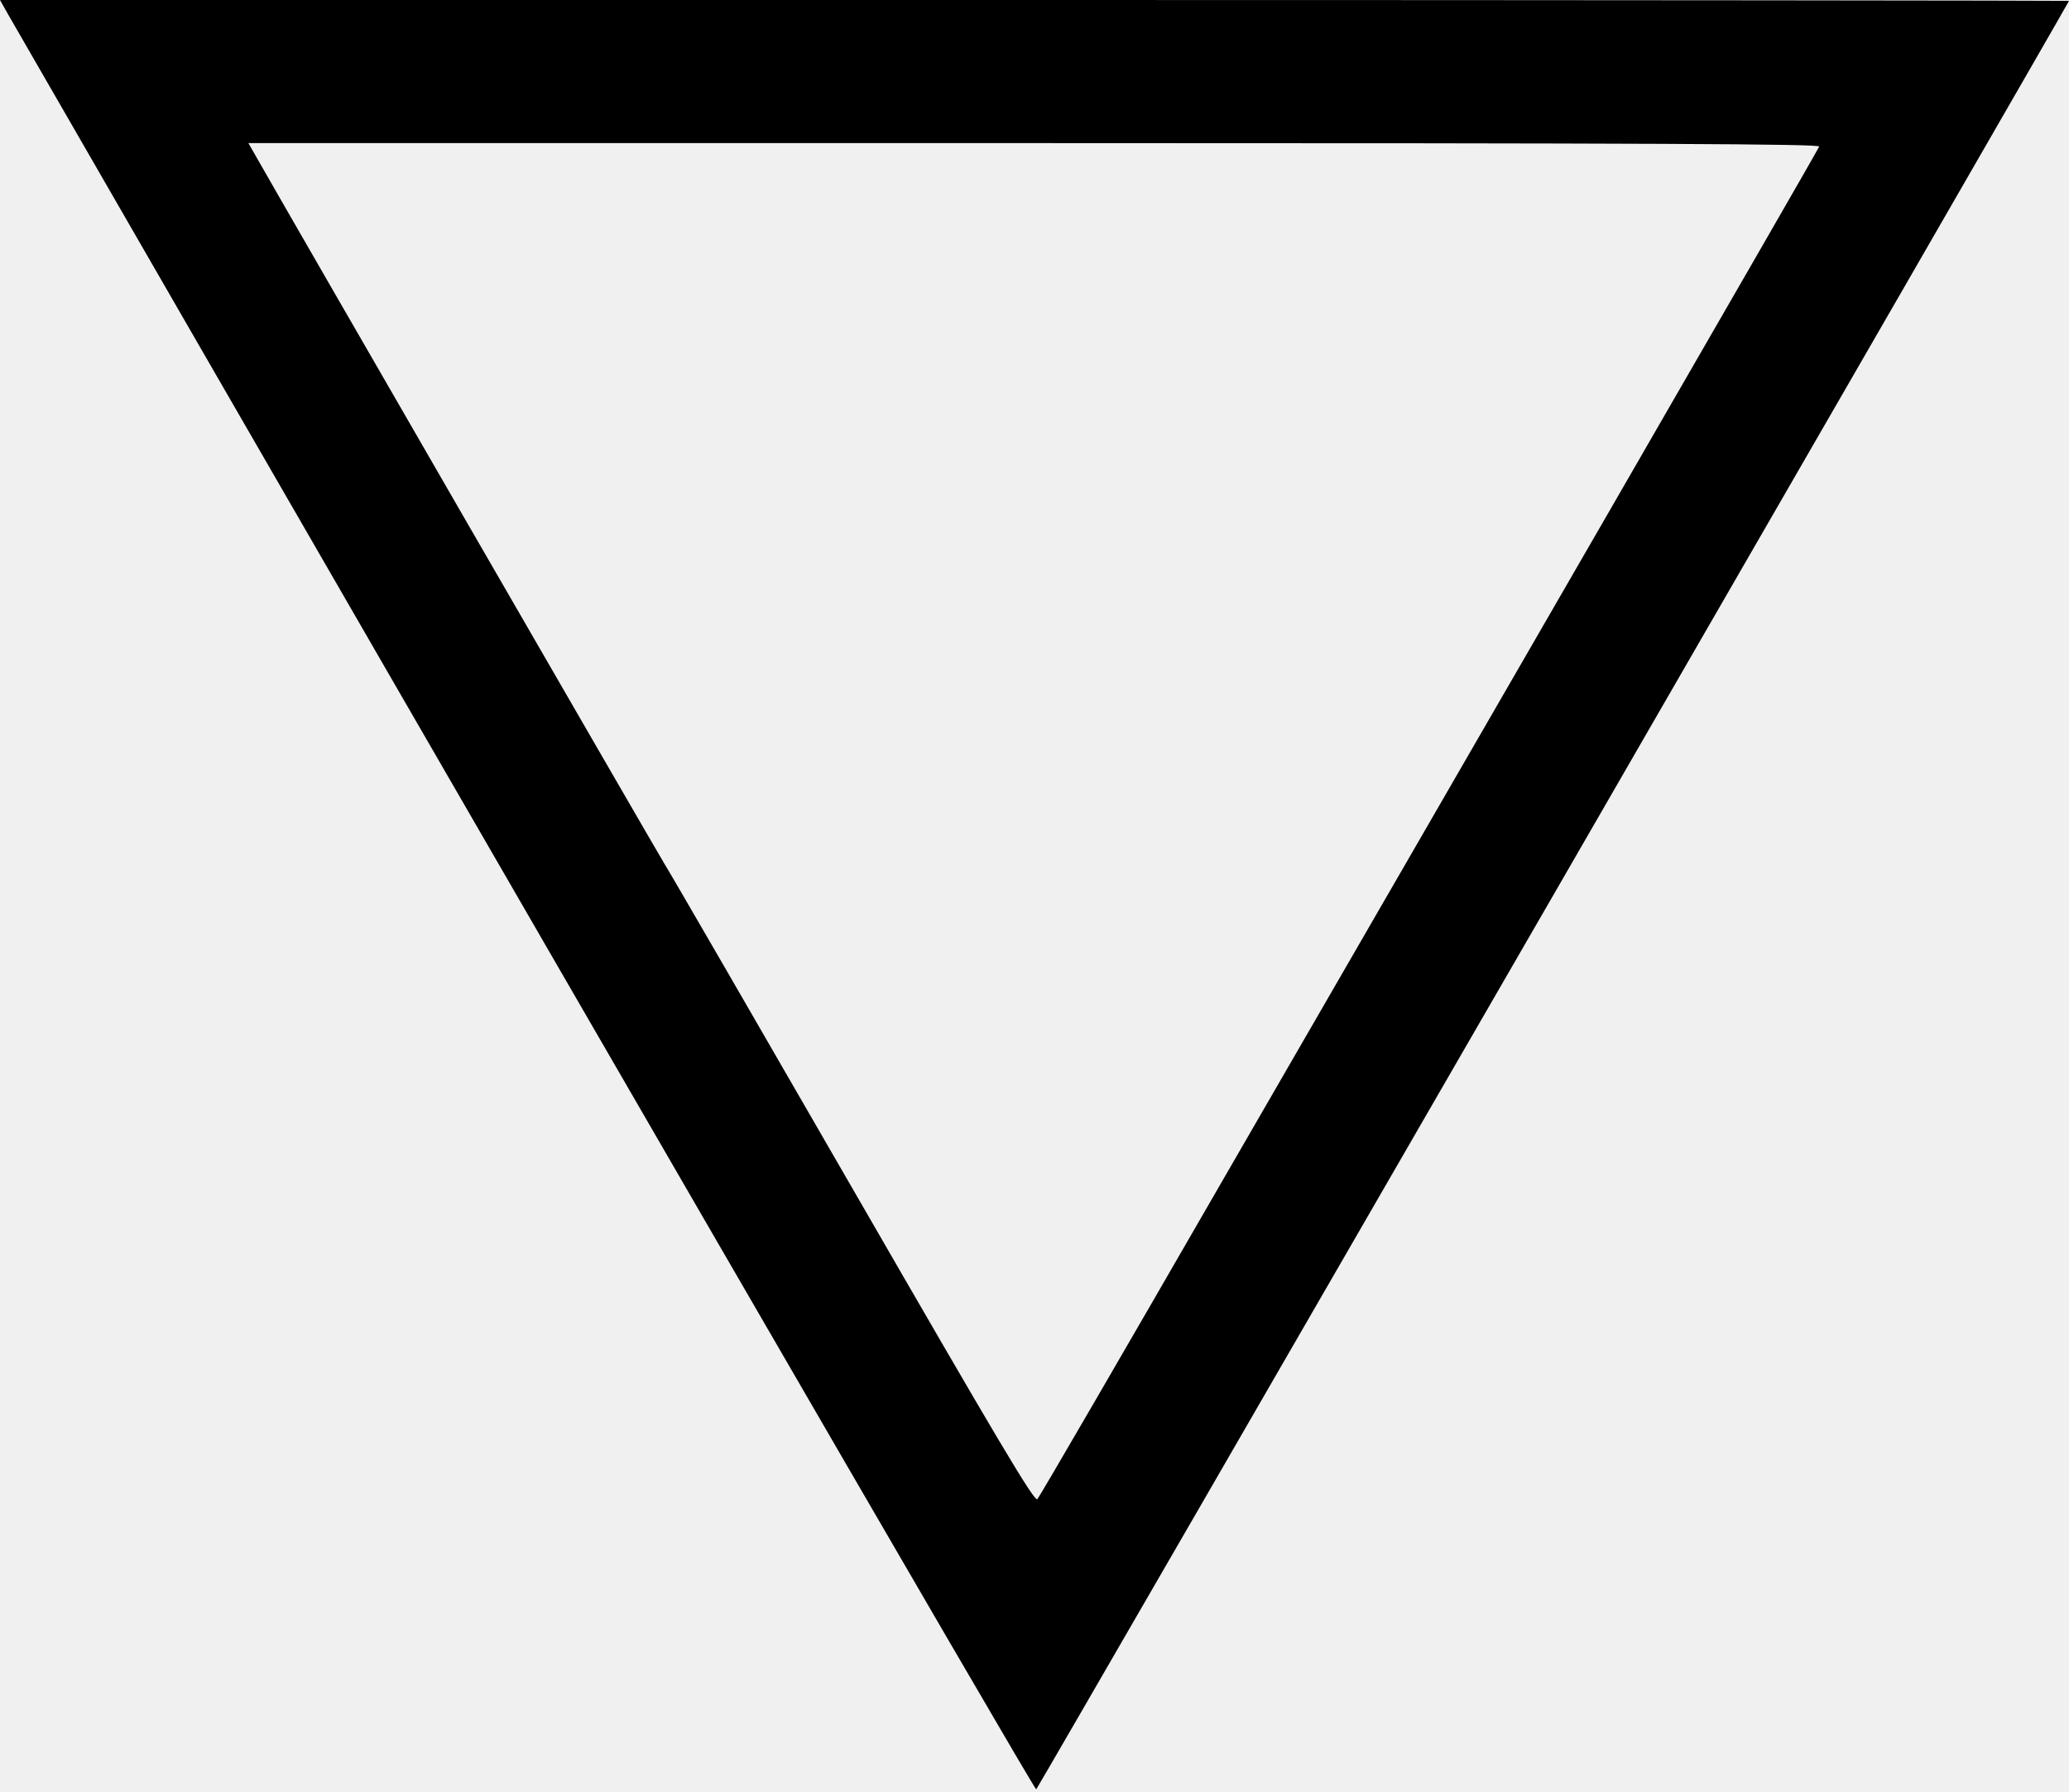
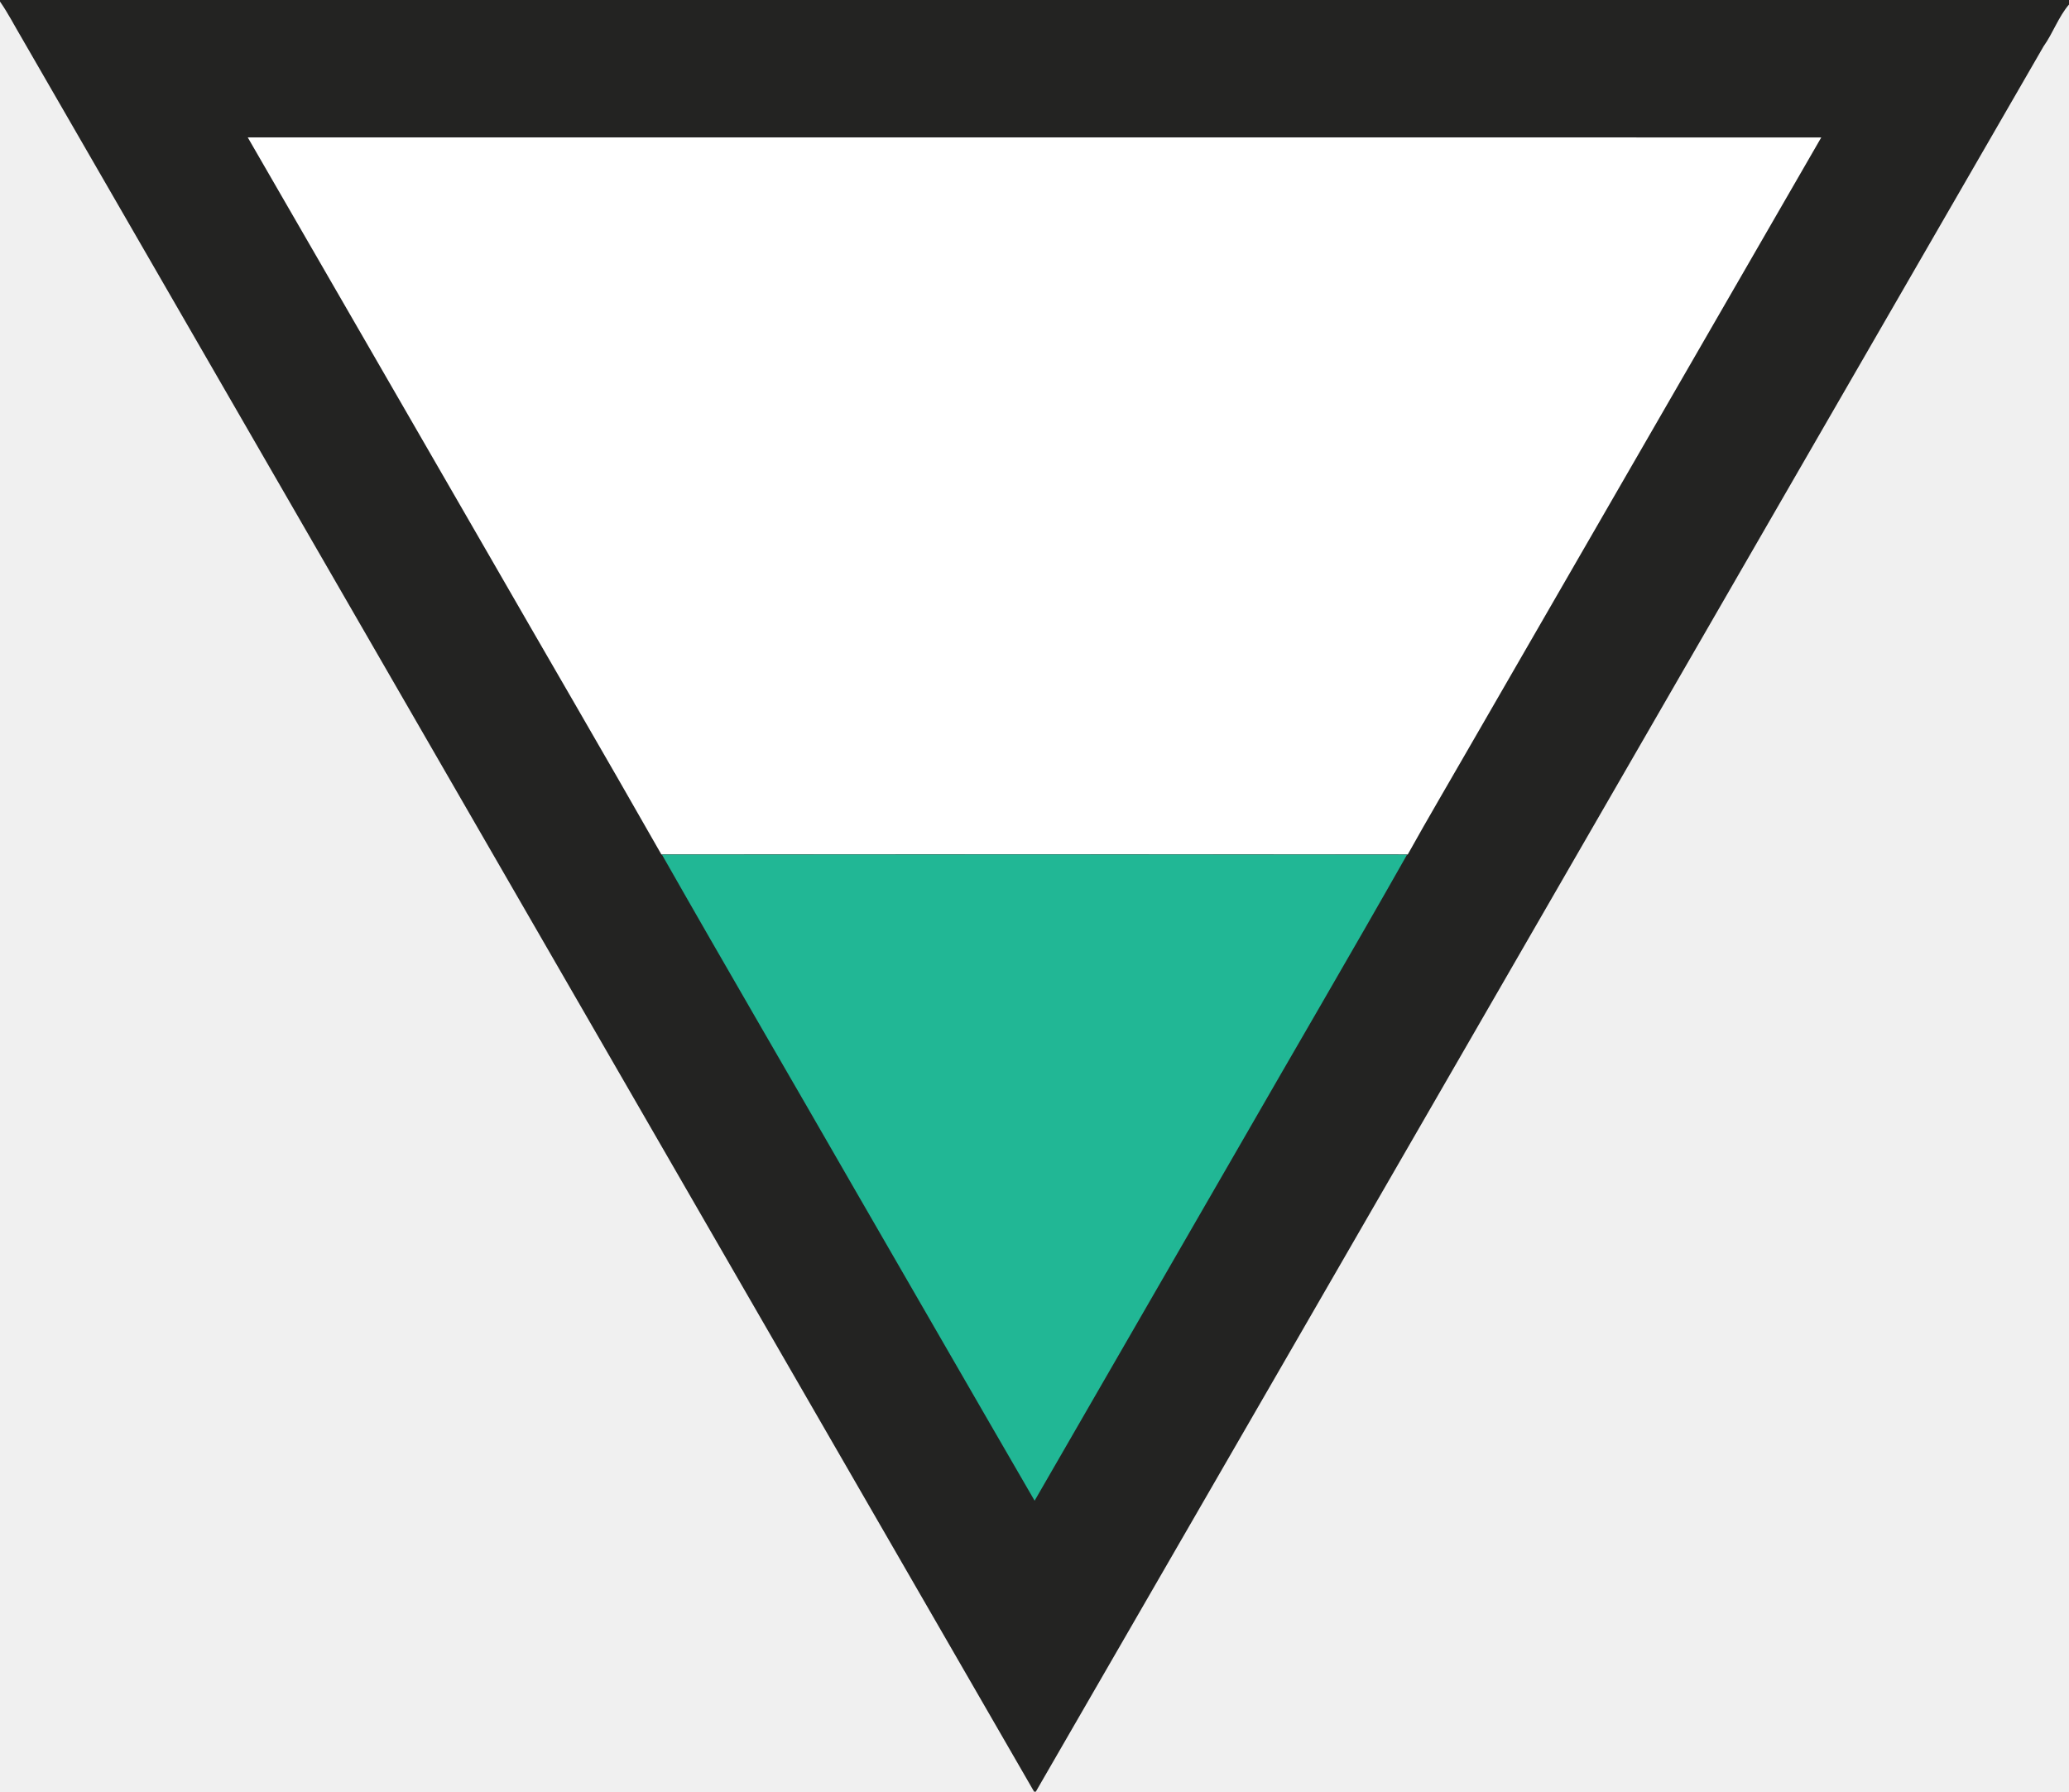
- <svg xmlns="http://www.w3.org/2000/svg" version="1.0" width="723pt" height="626pt" viewBox="0 0 723 626" preserveAspectRatio="xMidYMid meet">
-   <g transform="translate(0,626) scale(0.1,-0.1)" fill="#000000" stroke="none">
-     <path d="M27 6212 c1816 -3150 3589 -6210 3594 -6204 8 8 3609 6243 3609 6249 0 1 -1627 3 -3615 3 l-3615 0 27 -48z m6330 -464 c-2 -7 -330 -575 -727 -1263 -397 -687 -1008 -1745 -1358 -2350 -349 -605 -640 -1106 -647 -1113 -10 -11 -138 205 -640 1075 -345 598 -644 1115 -665 1148 -30 49 -1347 2329 -1428 2473 l-24 42 2747 0 c2194 0 2746 -3 2742 -12z" />
-   </g>
+ <svg xmlns="http://www.w3.org/2000/svg" version="1.1" id="Layer_1" x="0px" y="0px" width="723px" height="626px" viewBox="0 0 723 626" enable-background="new 0 0 723 626" xml:space="preserve">
+   <path fill="#232322" d="M0,0h723v1.58c-3.72,4.37-5.58,9.96-8.89,14.62C596.69,219.439,479.44,422.79,361.96,626h-0.6  C243.45,421.77,125.54,217.55,7.63,13.32C5.09,9.061,2.85,4.62,0,0.55V0z" />
+   <path fill="#FFFFFF" d="M86.57,48.002c183.289,0.01,366.569-0.02,549.859,0.02c-40.779,70.681-81.6,141.33-122.39,212.01  c-7.36,12.841-14.91,25.58-22.11,38.521l-0.229-0.01c-86.79-0.09-173.59-0.06-260.38-0.011h-0.211  c-20.239-35.569-40.899-70.899-61.289-106.379C142.061,144.111,114.359,96.031,86.57,48.002z" />
+   <path fill="#21B795" d="M231.311,298.599c86.79-0.049,173.59-0.079,260.38,0.011c-19.42,34.3-39.36,68.31-59,102.479  c-23.71,41.091-47.44,82.16-71.15,123.25c-20.92-36.039-41.68-72.17-62.55-108.229C276.48,376.909,253.65,337.89,231.311,298.599z" />
</svg>
